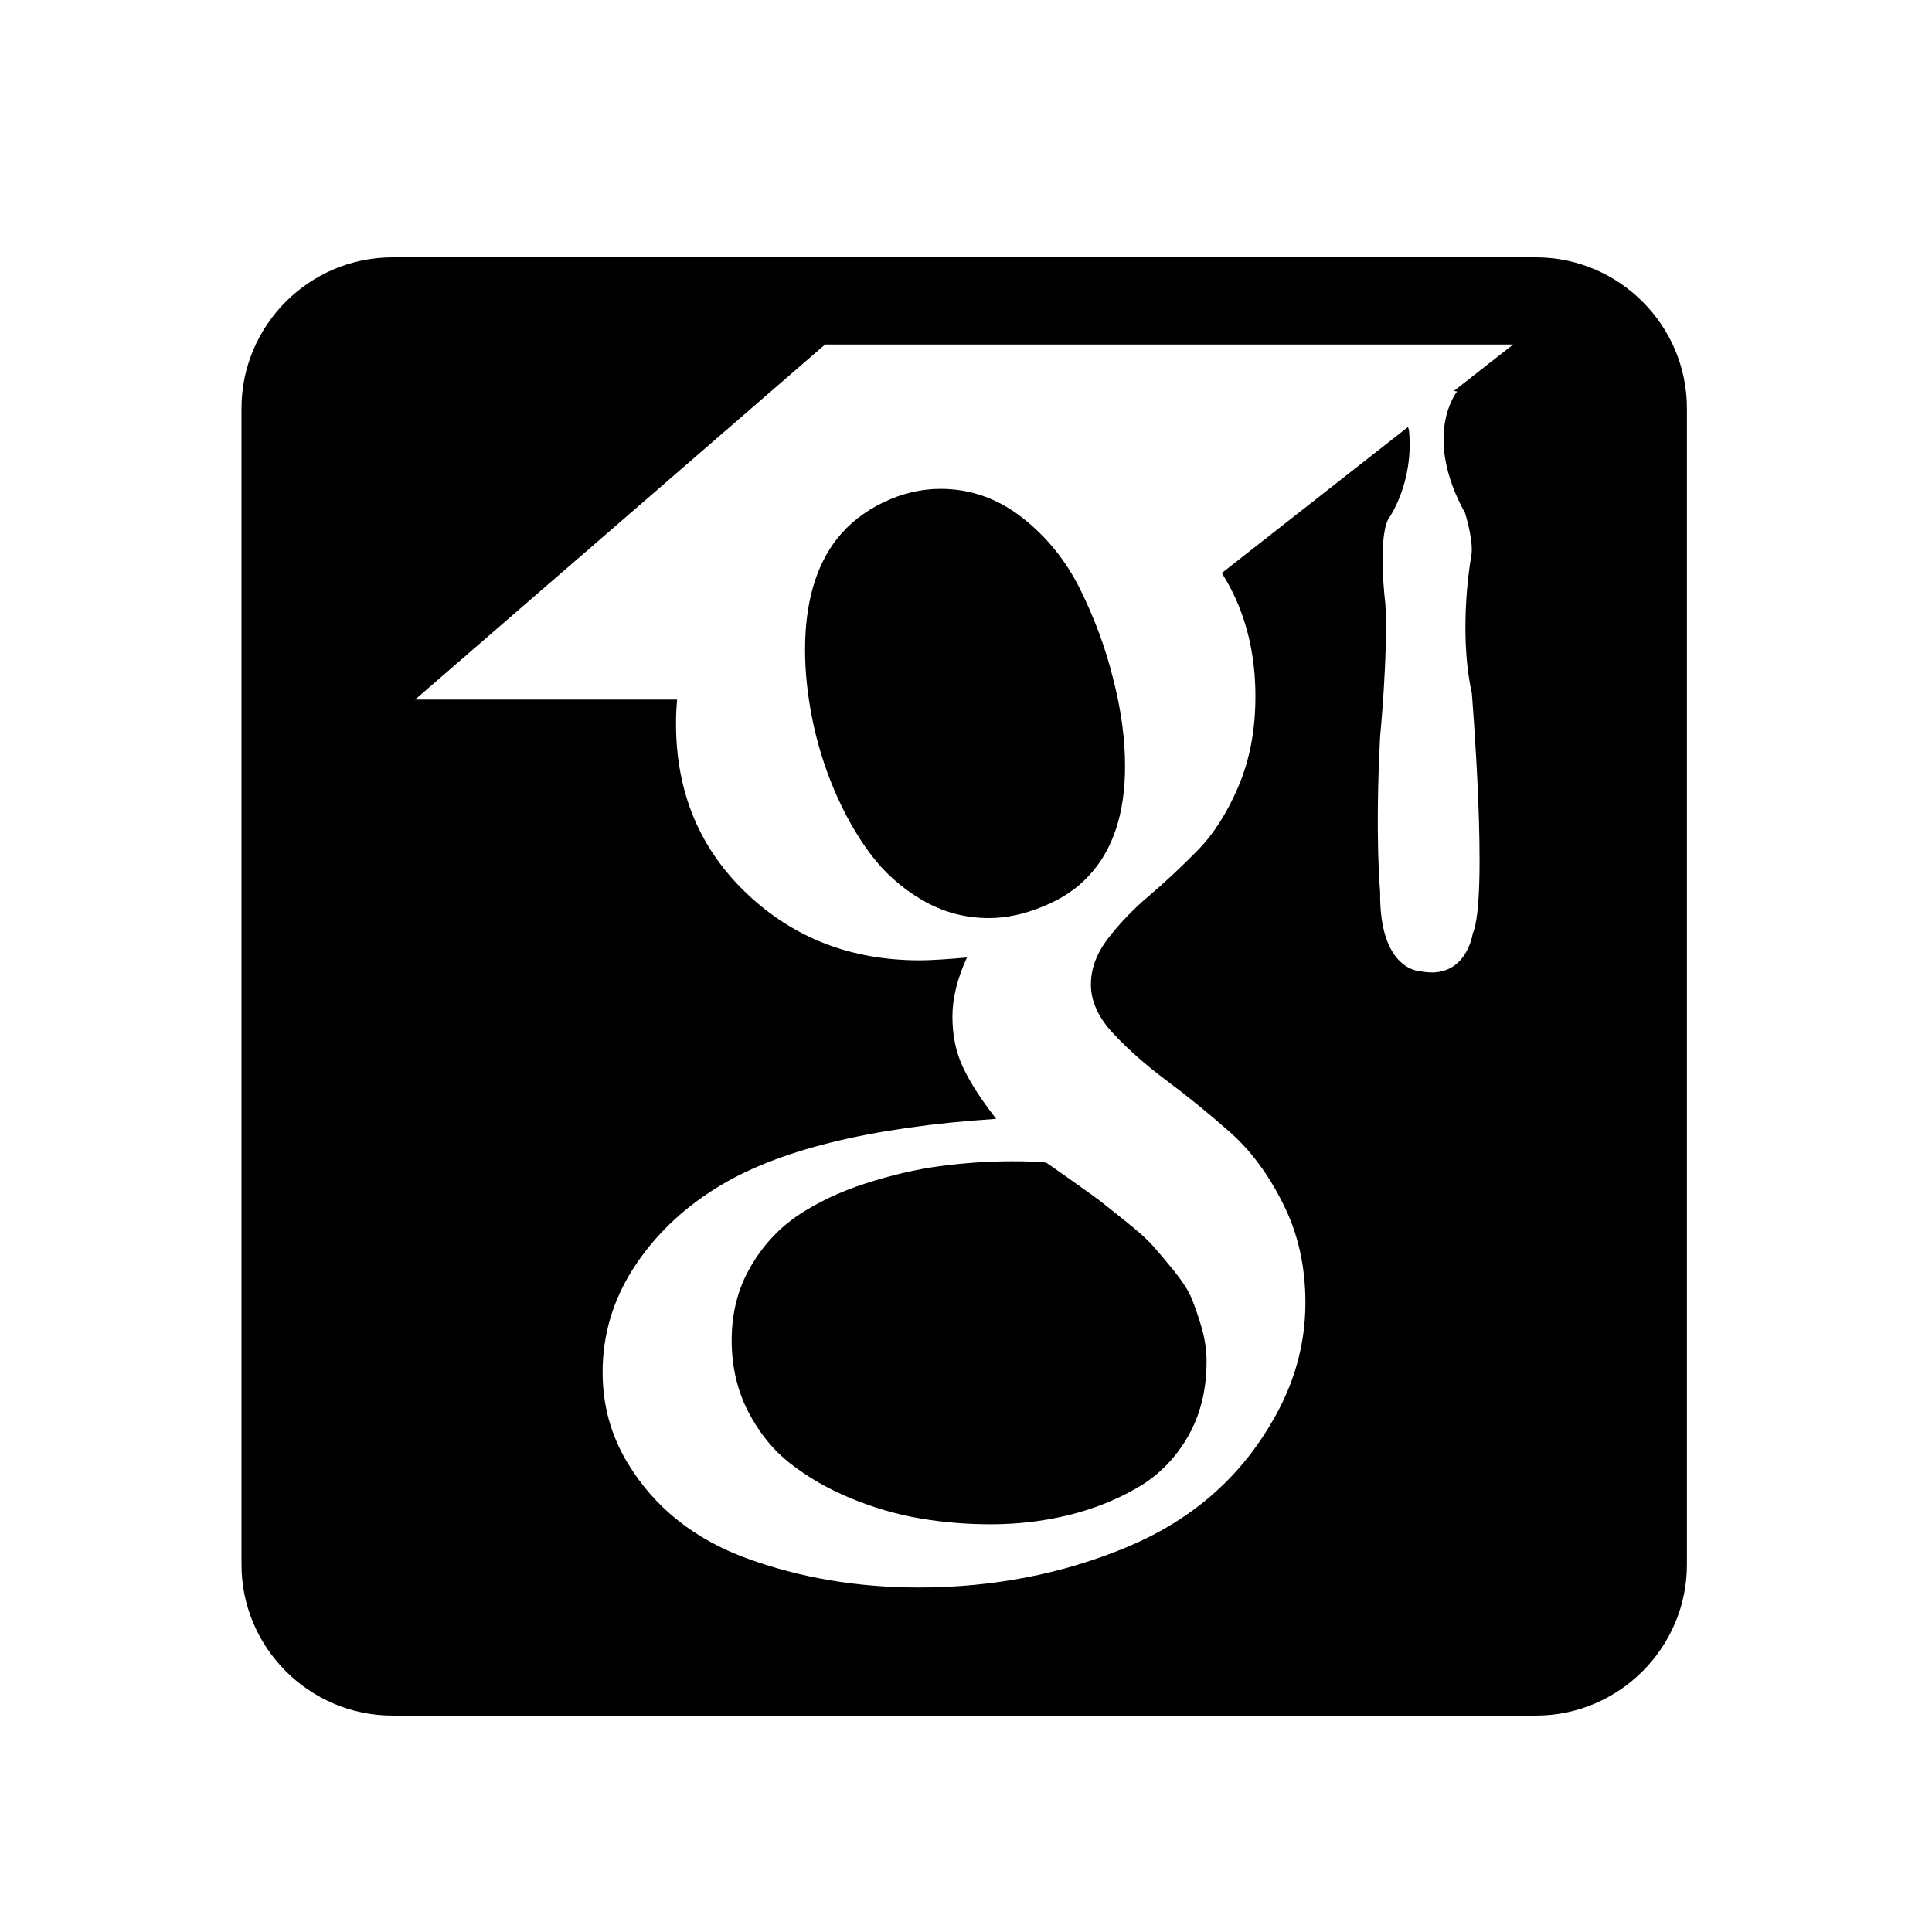
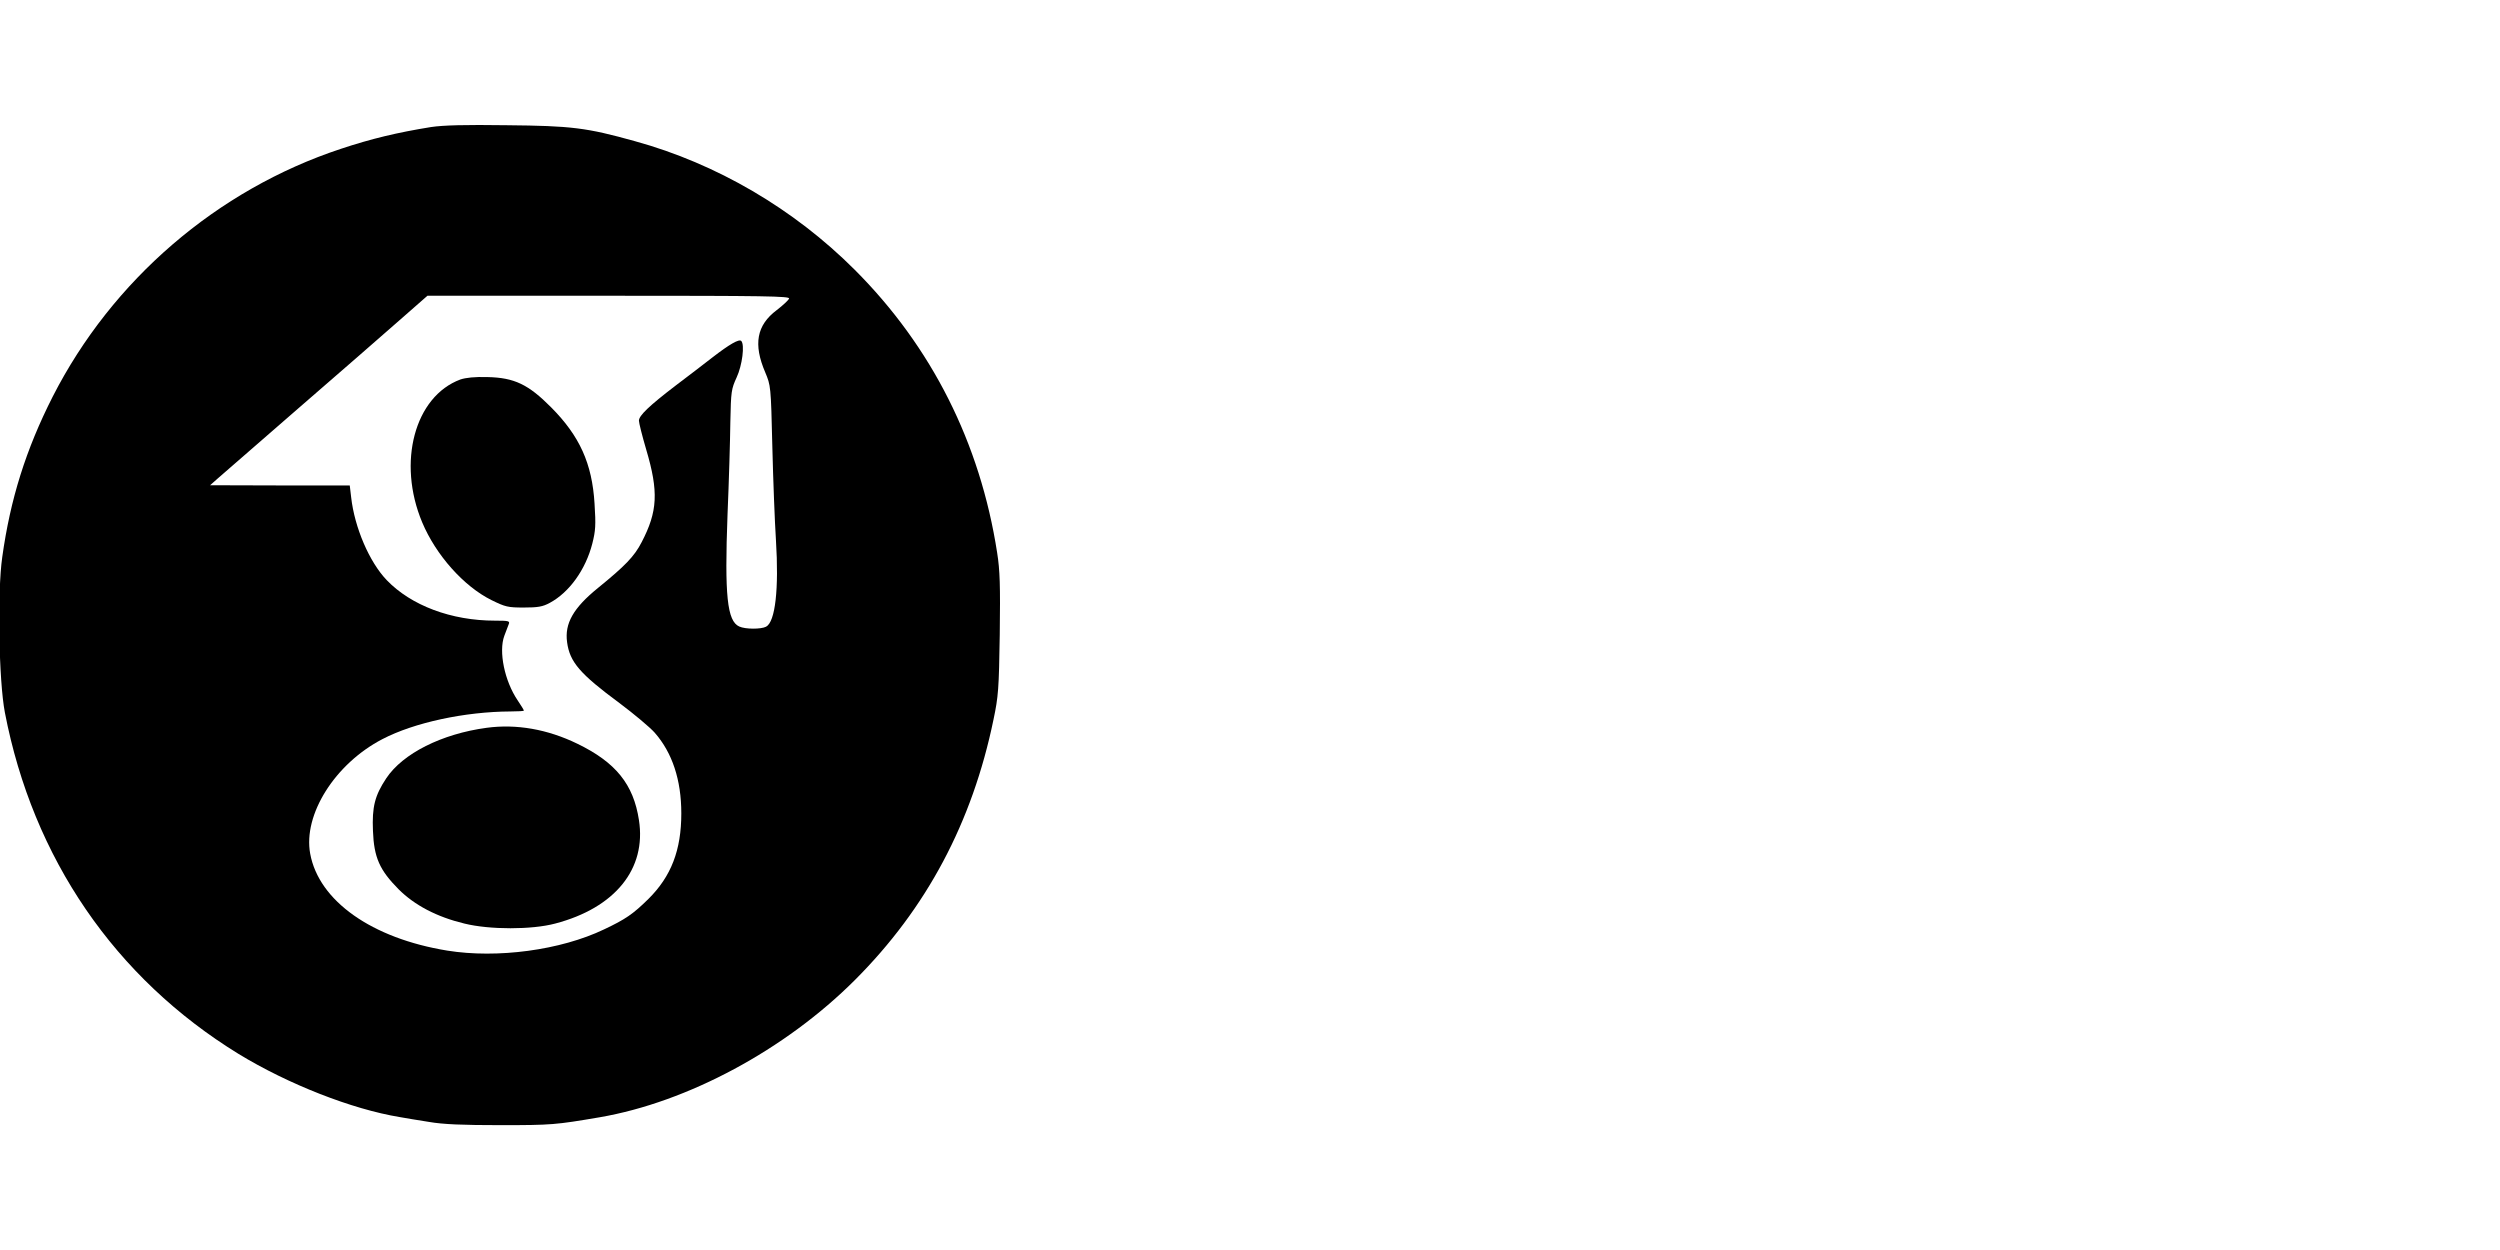
- <svg xmlns="http://www.w3.org/2000/svg" class="icon" height="512" viewBox="0 0 1024 1024" version="1.1">
-   <path d="M554.5 616.2c-3.9-0.5-9.9-0.7-18-0.7-13 0-25.8 0.9-38.5 2.6-12.6 1.7-25.8 4.8-39.4 9.2-13.6 4.4-25.5 10.1-35.7 16.9-10.2 6.9-18.6 16-25.2 27.4-6.6 11.4-9.9 24.4-9.9 38.8 0 13.7 2.9 26.3 8.6 37.5 5.8 11.3 13.3 20.6 22.5 27.8 9.2 7.2 19.9 13.4 32 18.4 12.1 5 24.4 8.6 36.8 10.7 12.4 2.1 24.8 3.1 37.4 3.1 14.2 0 27.9-1.6 41-4.8 13.1-3.2 25.3-8 36.4-14.4 11.2-6.4 20.1-15.3 26.9-26.9 6.7-11.5 10.1-24.9 10.1-40.1 0-6.1-0.9-12.1-2.6-18-1.7-5.9-3.5-11-5.3-15.5-1.8-4.4-5.2-9.5-9.9-15.3-4.8-5.8-8.4-10.1-10.9-12.9-2.5-2.8-7.2-7.1-14.2-12.7-7-5.6-11.5-9.2-13.4-10.7-2-1.5-7.1-5.2-15.3-11-8.2-5.8-12.7-9-13.4-9.4zM572.5 312.3c-7.6-15.3-17.9-28-30.9-38.1-13-10.1-27.4-15.1-43.1-15.1-10.3 0-20.4 2.4-30.4 7.2-9.9 4.8-18.1 11.2-24.5 19.3-11.3 14.5-16.9 34.1-16.9 58.9 0 11.3 1.2 23.2 3.7 35.9 2.5 12.6 6.3 25.3 11.6 37.9 5.3 12.6 11.7 24 19.1 34 7.5 10.1 16.7 18.3 27.6 24.7s22.8 9.6 35.5 9.6c9.1 0 18.6-2 28.5-6.1 9.9-4 18-9.4 24.1-16 13-13.7 19.5-33.2 19.5-58.5 0-14.5-2.1-29.9-6.3-46.2-4-16.3-9.9-32.1-17.5-47.5z" fill="" />
-   <path d="M814.1 136.4H208c-44 0-80 36-80 80v612.9c0 44 36 80 80 80h606.1c44 0 80-36 80-80V216.4c0-44-36-80-80-80z m-41.8 71.1s-18.7 22.8 4.2 64.4c0 0 4.2 13.1 3.5 21.5 0 0-7.5 39.4 0.1 74 0 0 8.9 108.7 0.5 127.3 0 0-3.4 24.9-27.6 20.1 0 0-22.1 0-21.5-42.2 0 0-2.8-28.4 0-82.4 0 0 4.2-42.9 2.8-69.9 0 0-4.2-33.2 1.4-45 0 0 13.8-18.7 11.1-47.1l-0.5-1.9-98.7 77.4c1.3 2.2 2.6 4.3 3.8 6.5 9.3 17.2 14 36.8 14 58.9 0 17.7-3 33.6-9 47.7-6 14.1-13.3 25.5-21.9 34.2-8.6 8.7-17.1 16.7-25.6 23.9-8.5 7.2-15.7 14.8-21.7 22.6-6 7.9-9 15.9-9 24.3 0 8.8 3.9 17.5 11.8 25.9 7.9 8.5 17.3 16.8 28.3 25s22.1 17.2 33.3 27.1c11.2 9.8 20.7 22.6 28.5 38.3 7.9 15.7 11.8 33.1 11.8 52.3 0 22.3-6 43.6-18 63.7-17.4 29.9-43.1 52-77.1 66.1-34 14.1-70.6 21.2-109.9 21.2-32.4 0-62.6-5.1-90.7-15.3-28.1-10.2-49.3-27.1-63.5-50.6-8.8-14.5-13.3-30.5-13.3-48.2 0-19.9 5.5-38.3 16.4-55.2 10.9-16.9 25.5-31 43.6-42.3 32-20.1 81.6-32.4 148.6-36.8-7.9-10.1-13.7-19.1-17.5-27.1-3.8-8-5.7-17-5.7-27.1 0-9.8 2.6-20.2 7.7-31.3-11.3 1-19.6 1.5-25 1.5-36.3 0-66.9-11.8-91.8-35.5-24.9-23.7-37.4-53.7-37.4-90 0-4.3 0.2-8.5 0.6-12.7H220L437.3 182.6H802l-31.4 24.6 1.7 0.3z" fill="" />
+ <svg xmlns="http://www.w3.org/2000/svg" clip-rule="evenodd" fill-rule="evenodd" stroke-linejoin="round" stroke-miterlimit="1.414" viewBox="0 0 1000 500">
+   <g clip-path="url(#b)" fill-rule="nonzero">
+     <path d="m172.431 50.817c-13.48 2.18-23.974 4.682-36.082 8.718-49.562 16.386-91.537 52.549-115.269 99.125-10.736 21.149-16.952 41.007-20.18 64.173-2.018 14.127-1.373 49.482 1.049 62.156 11.22 58.361 44.074 106.228 93.475 136.579 19.857 12.108 45.365 22.118 64.496 25.266 2.26.403 7.507 1.291 11.704 1.937 5.57.969 13.4 1.292 28.656 1.292 20.423 0 22.037-.162 39.553-3.148 35.275-6.054 74.344-27.123 102.112-54.891 28.737-28.736 46.98-63.123 55.456-104.21 1.937-9.202 2.179-12.189 2.502-34.064.242-19.616.081-25.589-1.05-32.692-6.78-43.832-26.153-82.336-56.988-113.171-24.378-24.378-55.294-42.459-87.905-51.419-19.373-5.409-25.347-6.135-51.258-6.377-16.709-.242-25.347 0-30.271.726zm143.199 68.613c-.242.646-2.502 2.745-4.924 4.601-8.072 6.054-9.444 13.642-4.601 24.943 2.18 5.247 2.26 5.327 2.825 29.463.323 13.319.969 30.27 1.453 37.697 1.211 19.373-.242 32.611-3.955 34.548-2.018 1.05-8.314 1.05-10.736-.081-4.843-2.179-5.892-12.431-4.682-44.719.565-13.319 1.05-30.028 1.13-37.132.243-12.269.404-13.157 2.503-17.758 2.26-4.843 3.309-13.158 1.856-14.611-.888-.888-4.762 1.373-11.462 6.539-3.067 2.421-9.767 7.507-14.772 11.301-10.655 8.153-14.691 12.027-14.691 14.045 0 .888 1.291 6.054 2.906 11.543 5.005 16.871 4.601 24.782-1.857 37.132-2.906 5.65-6.619 9.444-17.435 18.243-9.848 7.991-13.4 14.207-12.351 21.714 1.05 7.91 5.166 12.673 20.907 24.297 5.812 4.359 12.189 9.686 14.126 11.866 7.023 7.991 10.655 18.888 10.655 32.288 0 14.691-4.036 25.185-13.157 34.226-6.135 6.054-9.202 8.152-17.759 12.188-17.355 8.315-42.701 11.705-62.72 8.476-30.19-4.924-51.338-19.857-54.809-38.746-2.906-15.66 9.928-36.001 28.898-45.849 12.673-6.619 33.015-10.978 51.177-11.059 2.986 0 5.408-.162 5.408-.323 0-.242-1.13-2.099-2.502-4.117-5.247-7.749-7.669-19.534-5.328-25.83.646-1.776 1.453-3.875 1.776-4.682.484-1.211 0-1.372-5.489-1.372-17.516 0-33.58-6.055-43.347-16.225-6.942-7.265-12.835-20.988-14.207-33.096l-.565-4.762h-27.929l-27.93-.081 2.906-2.583c1.614-1.453 16.144-14.046 32.288-28.091 16.225-14.046 34.468-29.948 40.603-35.356l11.139-9.767h72.569c62.881 0 72.487.161 72.083 1.13z" />
+     <path d="m184.136 151.799c-18.243 6.781-25.346 33.096-15.256 57.15 5.489 13.077 16.628 25.589 27.687 31.078 5.57 2.745 6.619 2.987 12.915 2.987 5.651 0 7.588-.323 10.413-1.857 7.83-4.197 14.369-13.319 17.032-23.732 1.292-5.085 1.453-7.345.888-15.983-.968-16.063-5.973-27.041-17.355-38.503-9.121-9.203-14.772-11.866-25.427-12.109-5.166-.161-8.718.243-10.897.969z" />
+     <path d="m194.63 291.123c-17.92 2.422-33.499 10.252-40.119 20.181-4.601 6.942-5.731 11.462-5.327 21.068.403 10.655 2.664 15.66 10.251 23.328 6.377 6.377 15.257 11.059 26.315 13.723 10.09 2.502 26.961 2.502 36.325 0 23.974-6.297 36.566-21.876 33.499-41.41-2.18-14.288-9.283-23.086-24.62-30.513-11.947-5.812-24.378-7.991-36.324-6.377z" />
+   </g>
</svg>
